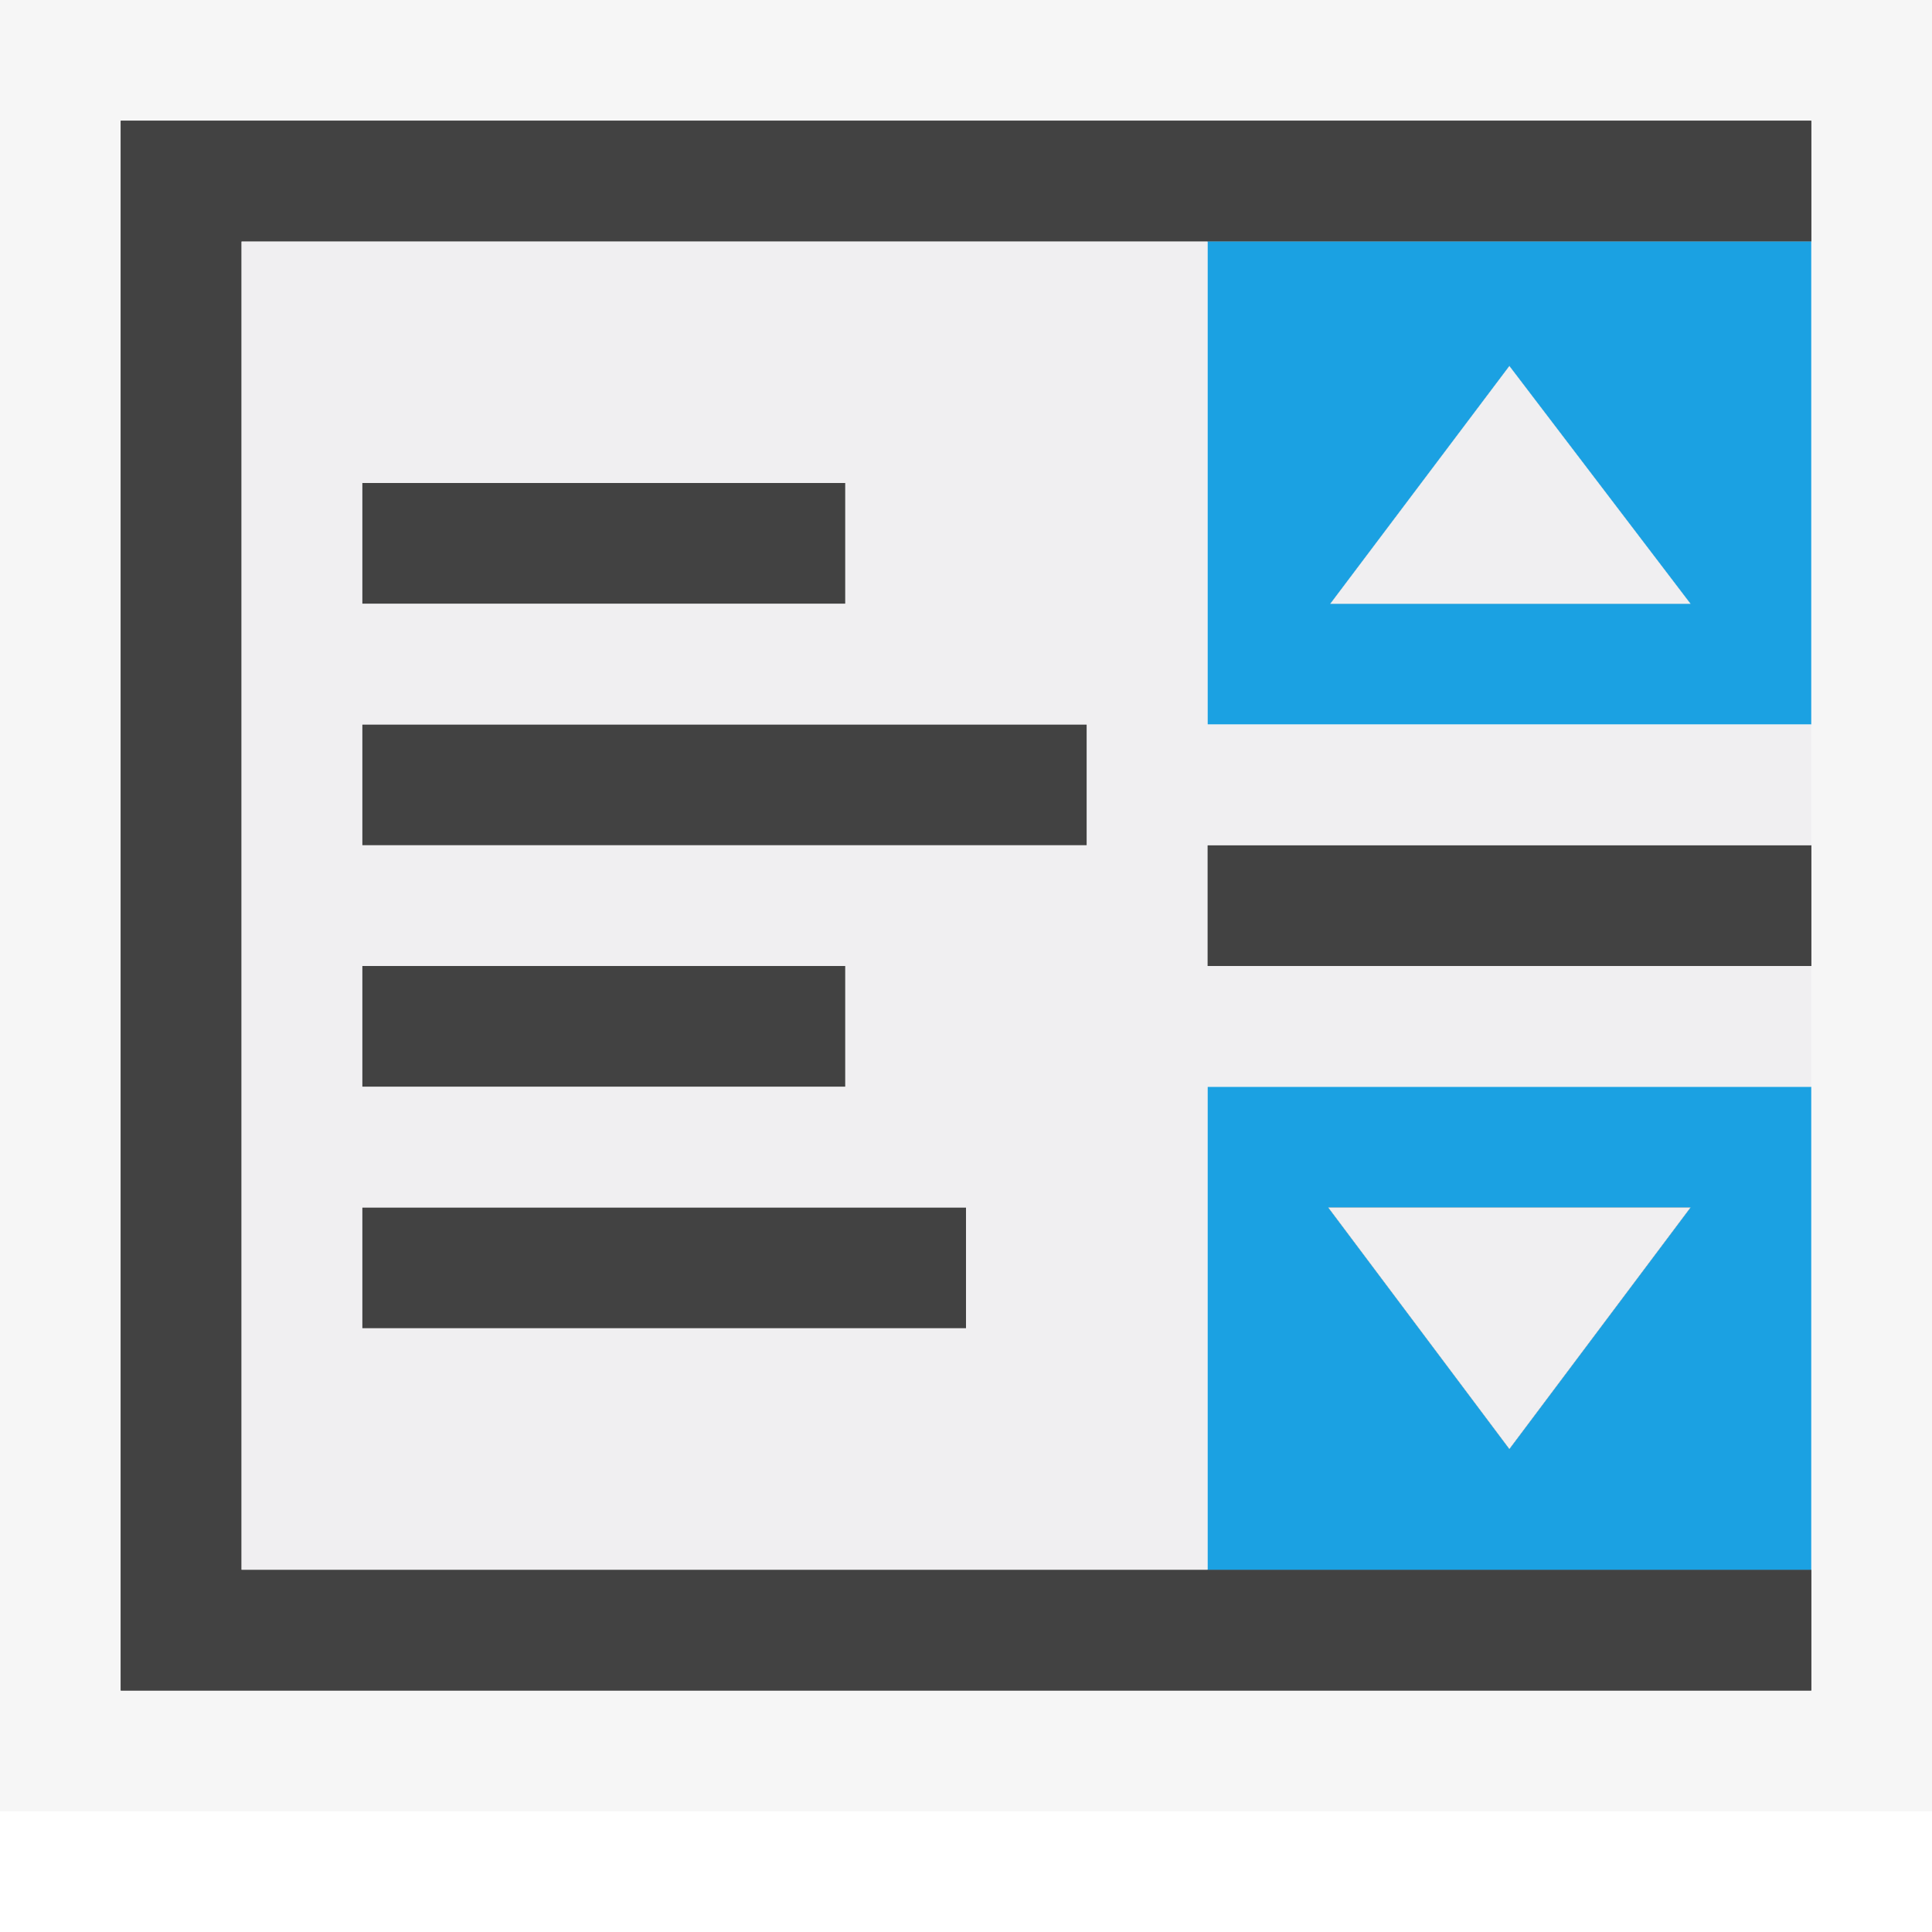
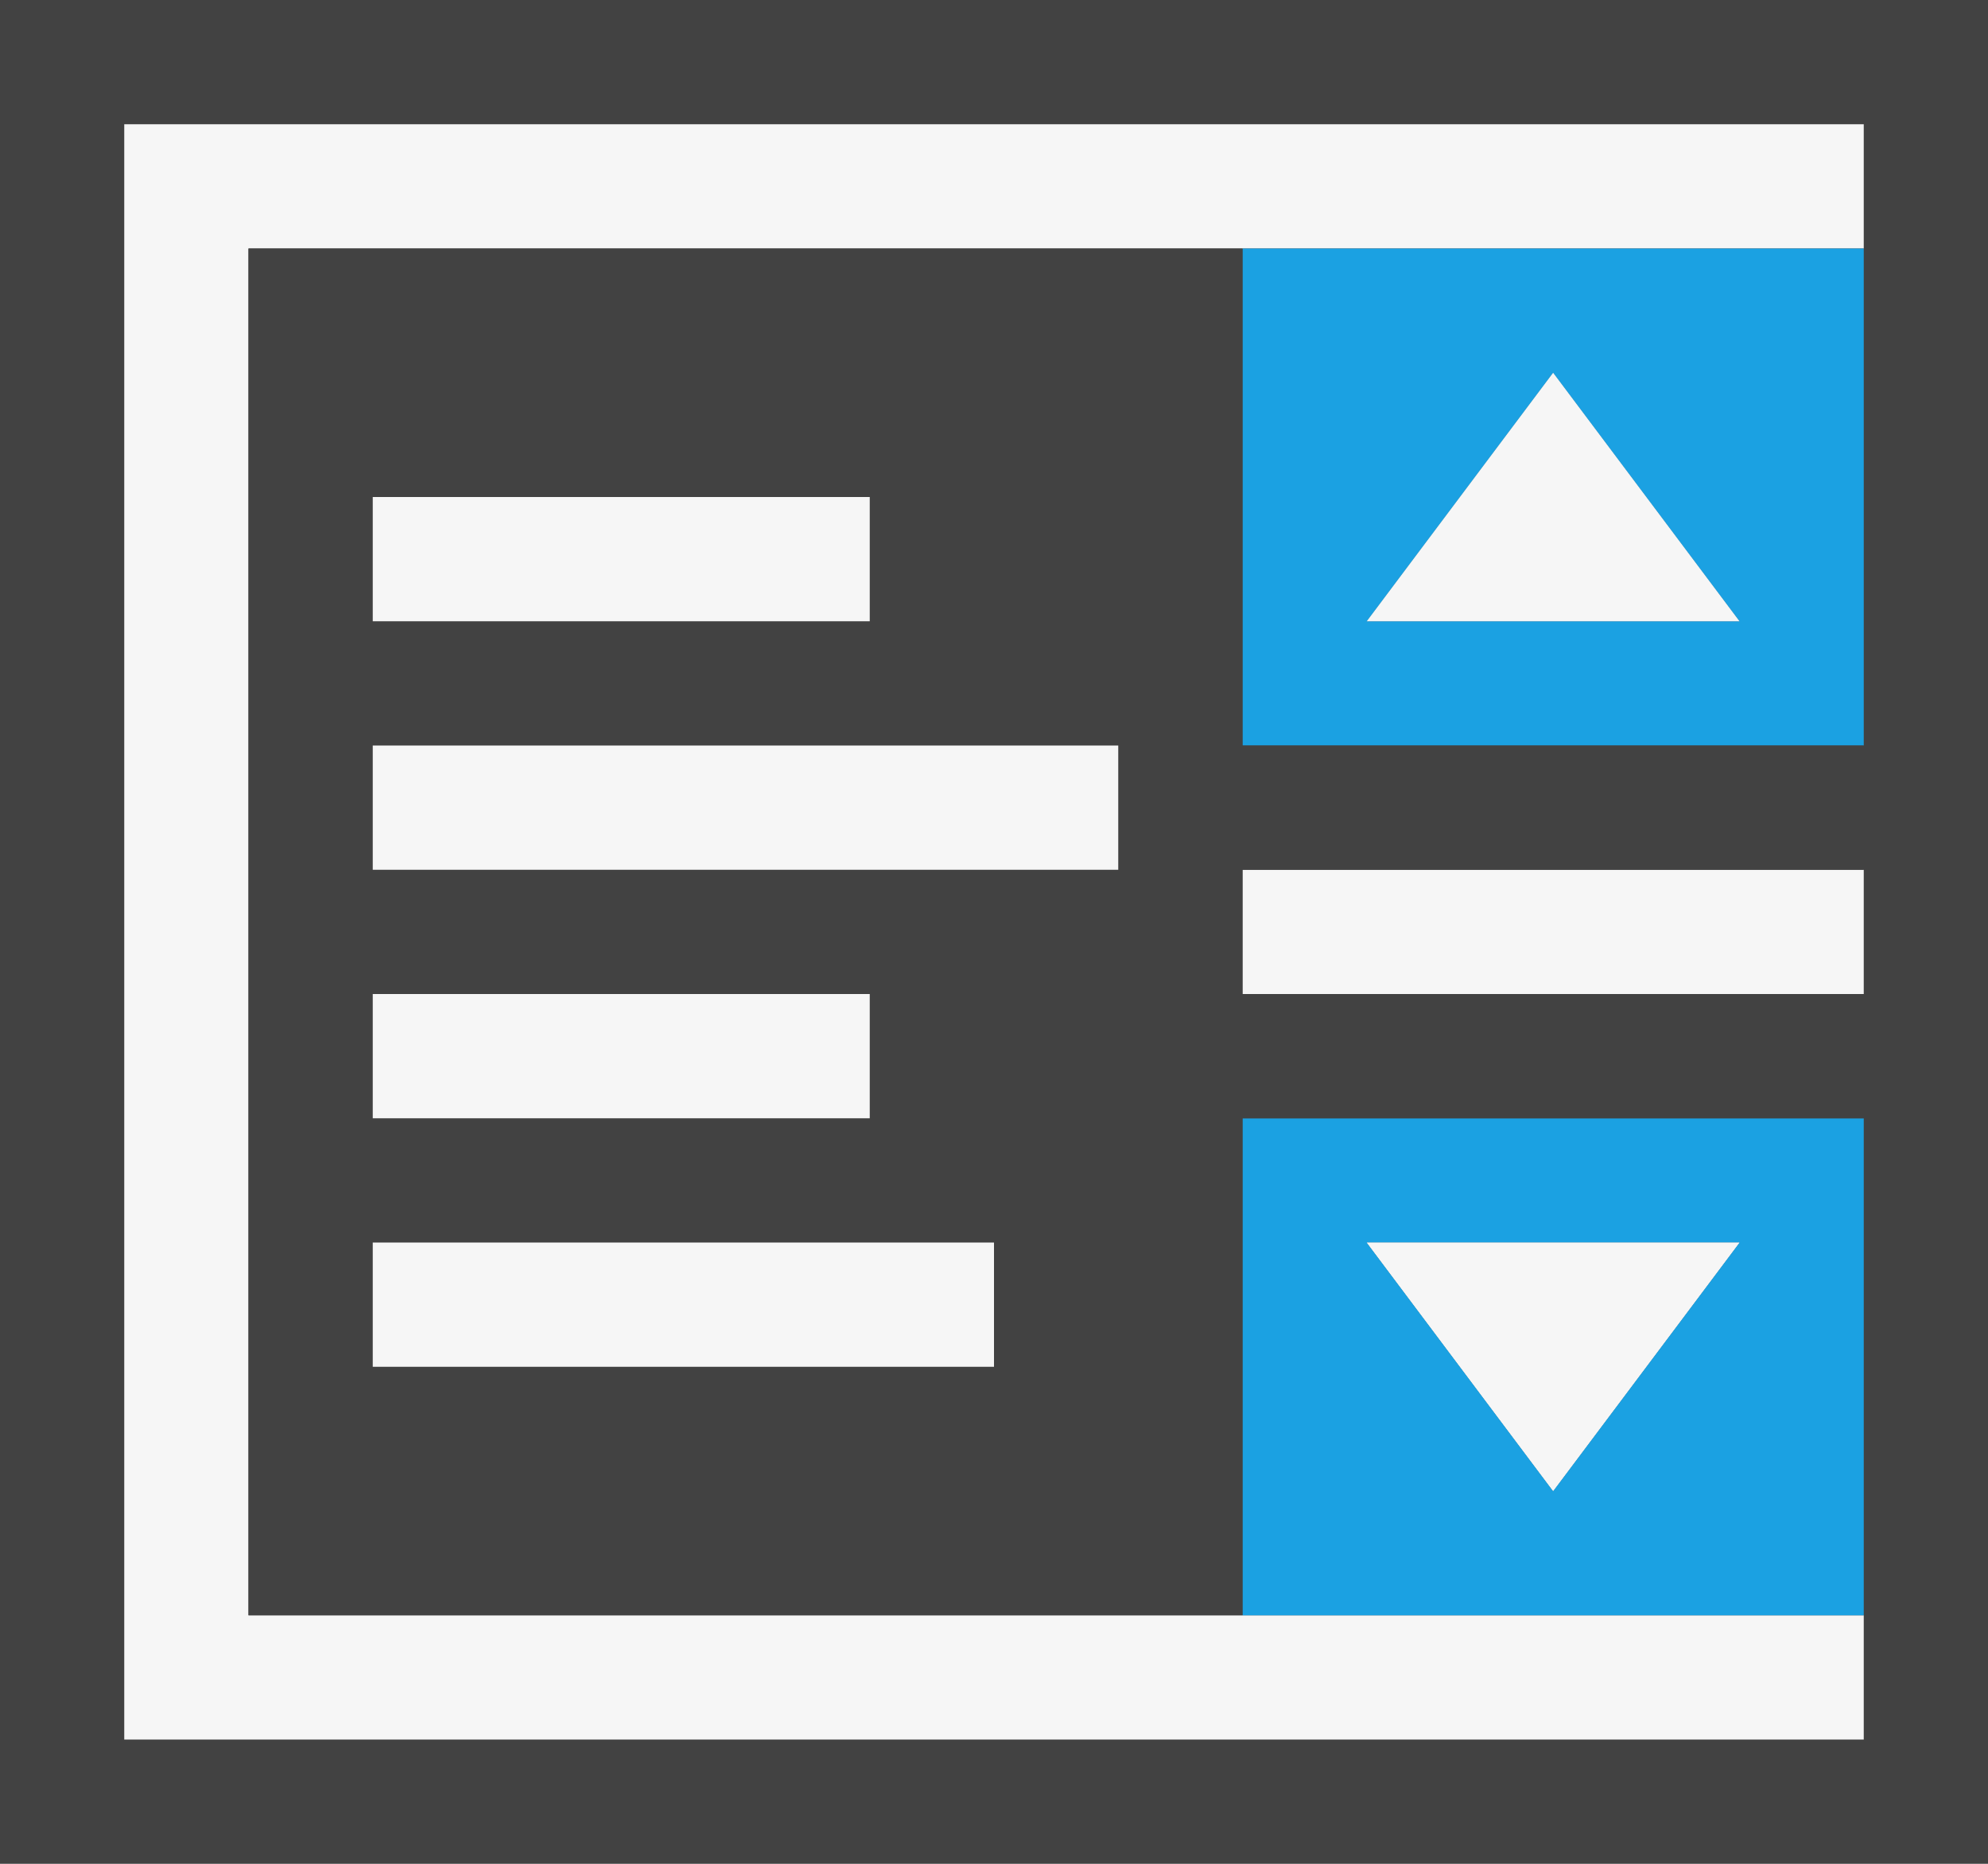
- <svg xmlns="http://www.w3.org/2000/svg" viewBox="0 0 16 16">
+ <svg xmlns="http://www.w3.org/2000/svg" viewBox="0 0 16 15">
  <defs>
-     <style>.a,.icon-canvas-transparent{fill:#f6f6f6}.icon-canvas-transparent{opacity:0}.b{fill:#424242}.c{fill:#1ba1e2}.icon-vs-fg{fill:#f0eff1}</style>
+     <style>.cls-1{fill:#f6f6f6;}.cls-2{fill:#424242;}.cls-3{fill:#1ba1e2;}</style>
  </defs>
-   <path class="icon-canvas-transparent" d="M16 16H0V0h16z" />
-   <path class="a" d="M10 9h5v4h-5z" />
-   <path class="a" d="M0 0h16v15H0z" />
-   <path class="b" d="M1 1v13h14v-1H2V2h13V1H1z" />
-   <path class="b" d="M3 10h5v1H3zM10 7h5v1h-5zM3 8h4v1H3zM3 4h4v1H3zM3 6h6v1H3zM14 10h-3l1.5 2 1.5-2zM12.5 3.031L11.017 5H14l-1.5-1.969z" />
-   <path class="b" d="M1 1v13h14v-1H2V2h13V1H1z" />
-   <path class="b" d="M3 10h5v1H3zM10 7h5v1h-5zM3 8h4v1H3zM3 4h4v1H3zM3 6h6v1H3zM14 10h-3l1.5 2 1.5-2z" />
-   <path class="c" d="M12.5 3.031L11.017 5H14l-1.5-1.969z" />
-   <path class="c" d="M15 9h-5v4h5zm-2.5 3L11 10h3zM10 6h5V2h-5zm2.5-2.969L14 5h-2.983z" />
-   <path class="icon-vs-fg" d="M12.5 12L11 10h3zm0-8.969L11.017 5H14zM10 7v1h5v1h-5v4H2V2h8v4h5v1zM3 5h4V4H3zm0 4h4V8H3zm5 1H3v1h5zm1-4H3v1h6z" />
+   <g id="Layer_2" data-name="Layer 2">
+     <g id="Layer_1-2" data-name="Layer 1">
+       <path class="cls-1" d="M10,9h5v4H10Z" />
+       <path class="cls-2" d="M0,0H16V15H0Z" />
+       <path class="cls-2" d="M1,1V14H15V13H2V2H15V1Z" />
+       <path class="cls-2" d="M3,10H8v1H3Zm7-3h5V8H10ZM3,8H7V9H3ZM3,4H7V5H3ZM3,6H9V7H3Zm11,4H11l1.5,2ZM12.5,3,11,5h3Z" />
+       <path class="cls-1" d="M1,1V14H15V13H2V2H15V1Z" />
+       <path class="cls-1" d="M3,10H8v1H3Zm7-3h5V8H10ZM3,8H7V9H3ZM3,4H7V5H3ZM3,6H9V7H3Zm11,4H11l1.5,2Z" />
+       <path class="cls-3" d="M12.5,3,11,5h3Z" />
+       <path class="cls-3" d="M15,9H10v4h5Zm-2.5,3L11,10h3ZM10,6h5V2H10Zm2.5-3L14,5H11Z" />
+       <polygon class="cls-1" points="12.5 12 11 10 14 10 12.5 12" />
+       <polygon class="cls-1" points="12.5 3 11 5 14 5 12.5 3" />
+       <polygon class="cls-2" points="10 7 10 8 15 8 15 9 10 9 10 13 2 13 2 2 10 2 10 6 15 6 15 7 10 7" />
+       <rect class="cls-1" x="3" y="4" width="4" height="1" />
+       <rect class="cls-1" x="3" y="8" width="4" height="1" />
+       <rect class="cls-1" x="3" y="10" width="5" height="1" />
+       <rect class="cls-1" x="3" y="6" width="6" height="1" />
+     </g>
+   </g>
</svg>
